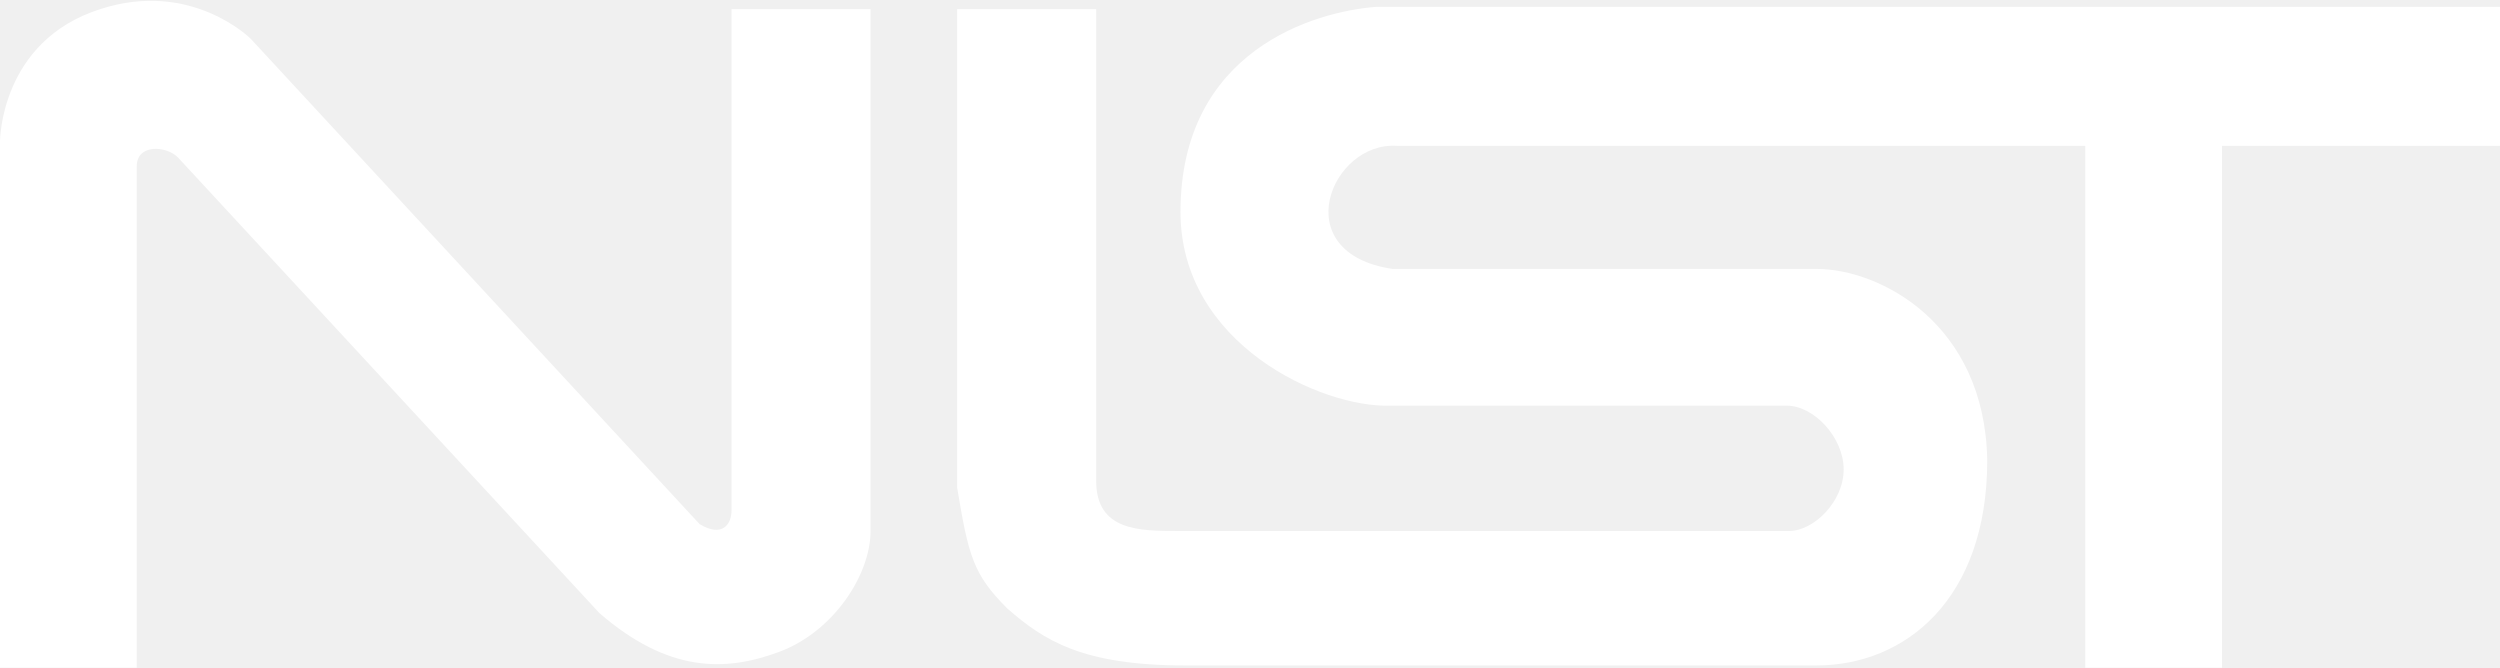
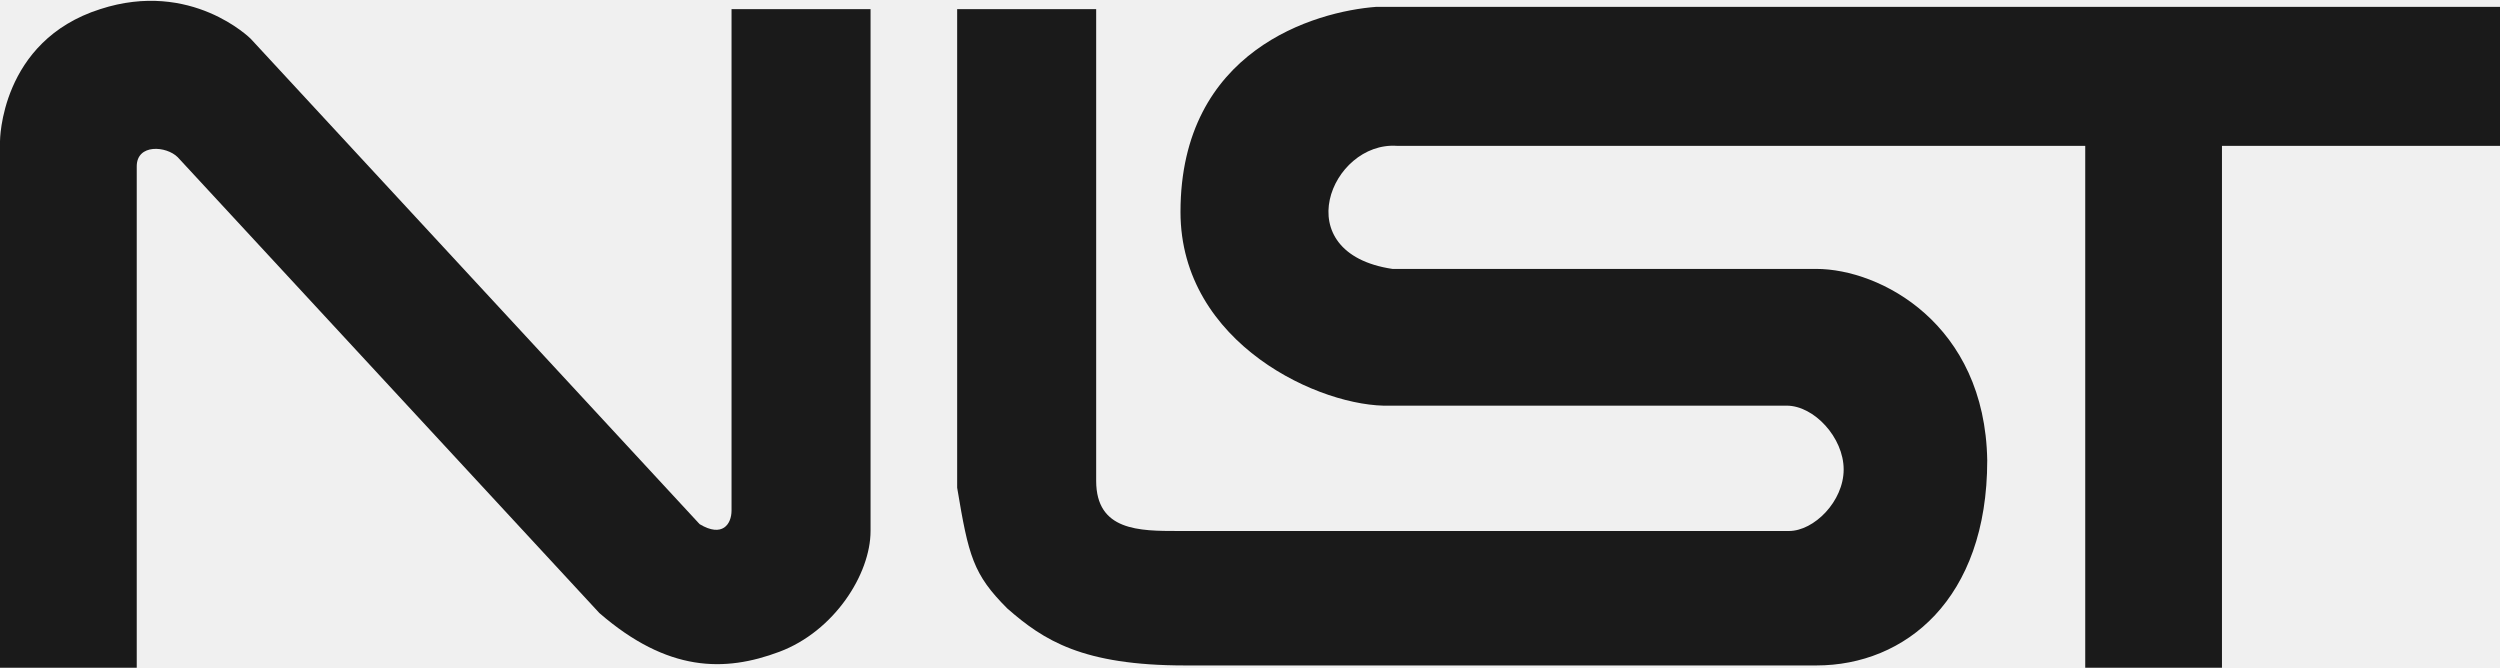
<svg xmlns="http://www.w3.org/2000/svg" version="1.1" id="Layer_1" x="0px" y="0px" viewBox="-237 385.7 109.7 29.3" style="enable-background:new -237 385.7 109.7 29.3;" xml:space="preserve">
  <style type="text/css">
- 	.st0{fill:#FFFFFF;}
+ 	.st0{fill:#1A1A1A;}
</style>
  <g>
    <g>
      <path class="st0" d="M-231,415h-6v-23.1c0,0,0-4.4,4.4-5.8c4-1.3,6.6,1.3,6.6,1.3l19.7,21.3c1,0.6,1.4,0,1.4-0.6v-22h6.1V409    c0,1.9-1.6,4.4-4,5.3c-2.4,0.9-4.9,0.9-7.9-1.7l-18.5-20c-0.5-0.5-1.8-0.6-1.8,0.4L-231,415L-231,415z" />
      <path class="st0" d="M-195,386.1h6.1v20.7c0,2.2,1.9,2.2,3.6,2.2h26.8c1.1,0,2.4-1.3,2.4-2.7c0-1.4-1.3-2.8-2.5-2.8H-176    c-3,0.1-9.2-2.7-9.2-8.5c0-7.1,5.9-8.8,8.6-9h49.4v6.1h-12.3V415h-6v-22.9h-30.2c-2.9-0.2-4.9,4.7-0.2,5.4h18.6    c2.8,0,7.4,2.4,7.5,8.4c0,6.1-3.6,9-7.5,9H-185c-4.5,0-6.2-1.1-7.8-2.5c-1.5-1.5-1.7-2.3-2.2-5.3L-195,386.1    C-194.9,386.1-195,386.1-195,386.1z" />
    </g>
  </g>
</svg>
